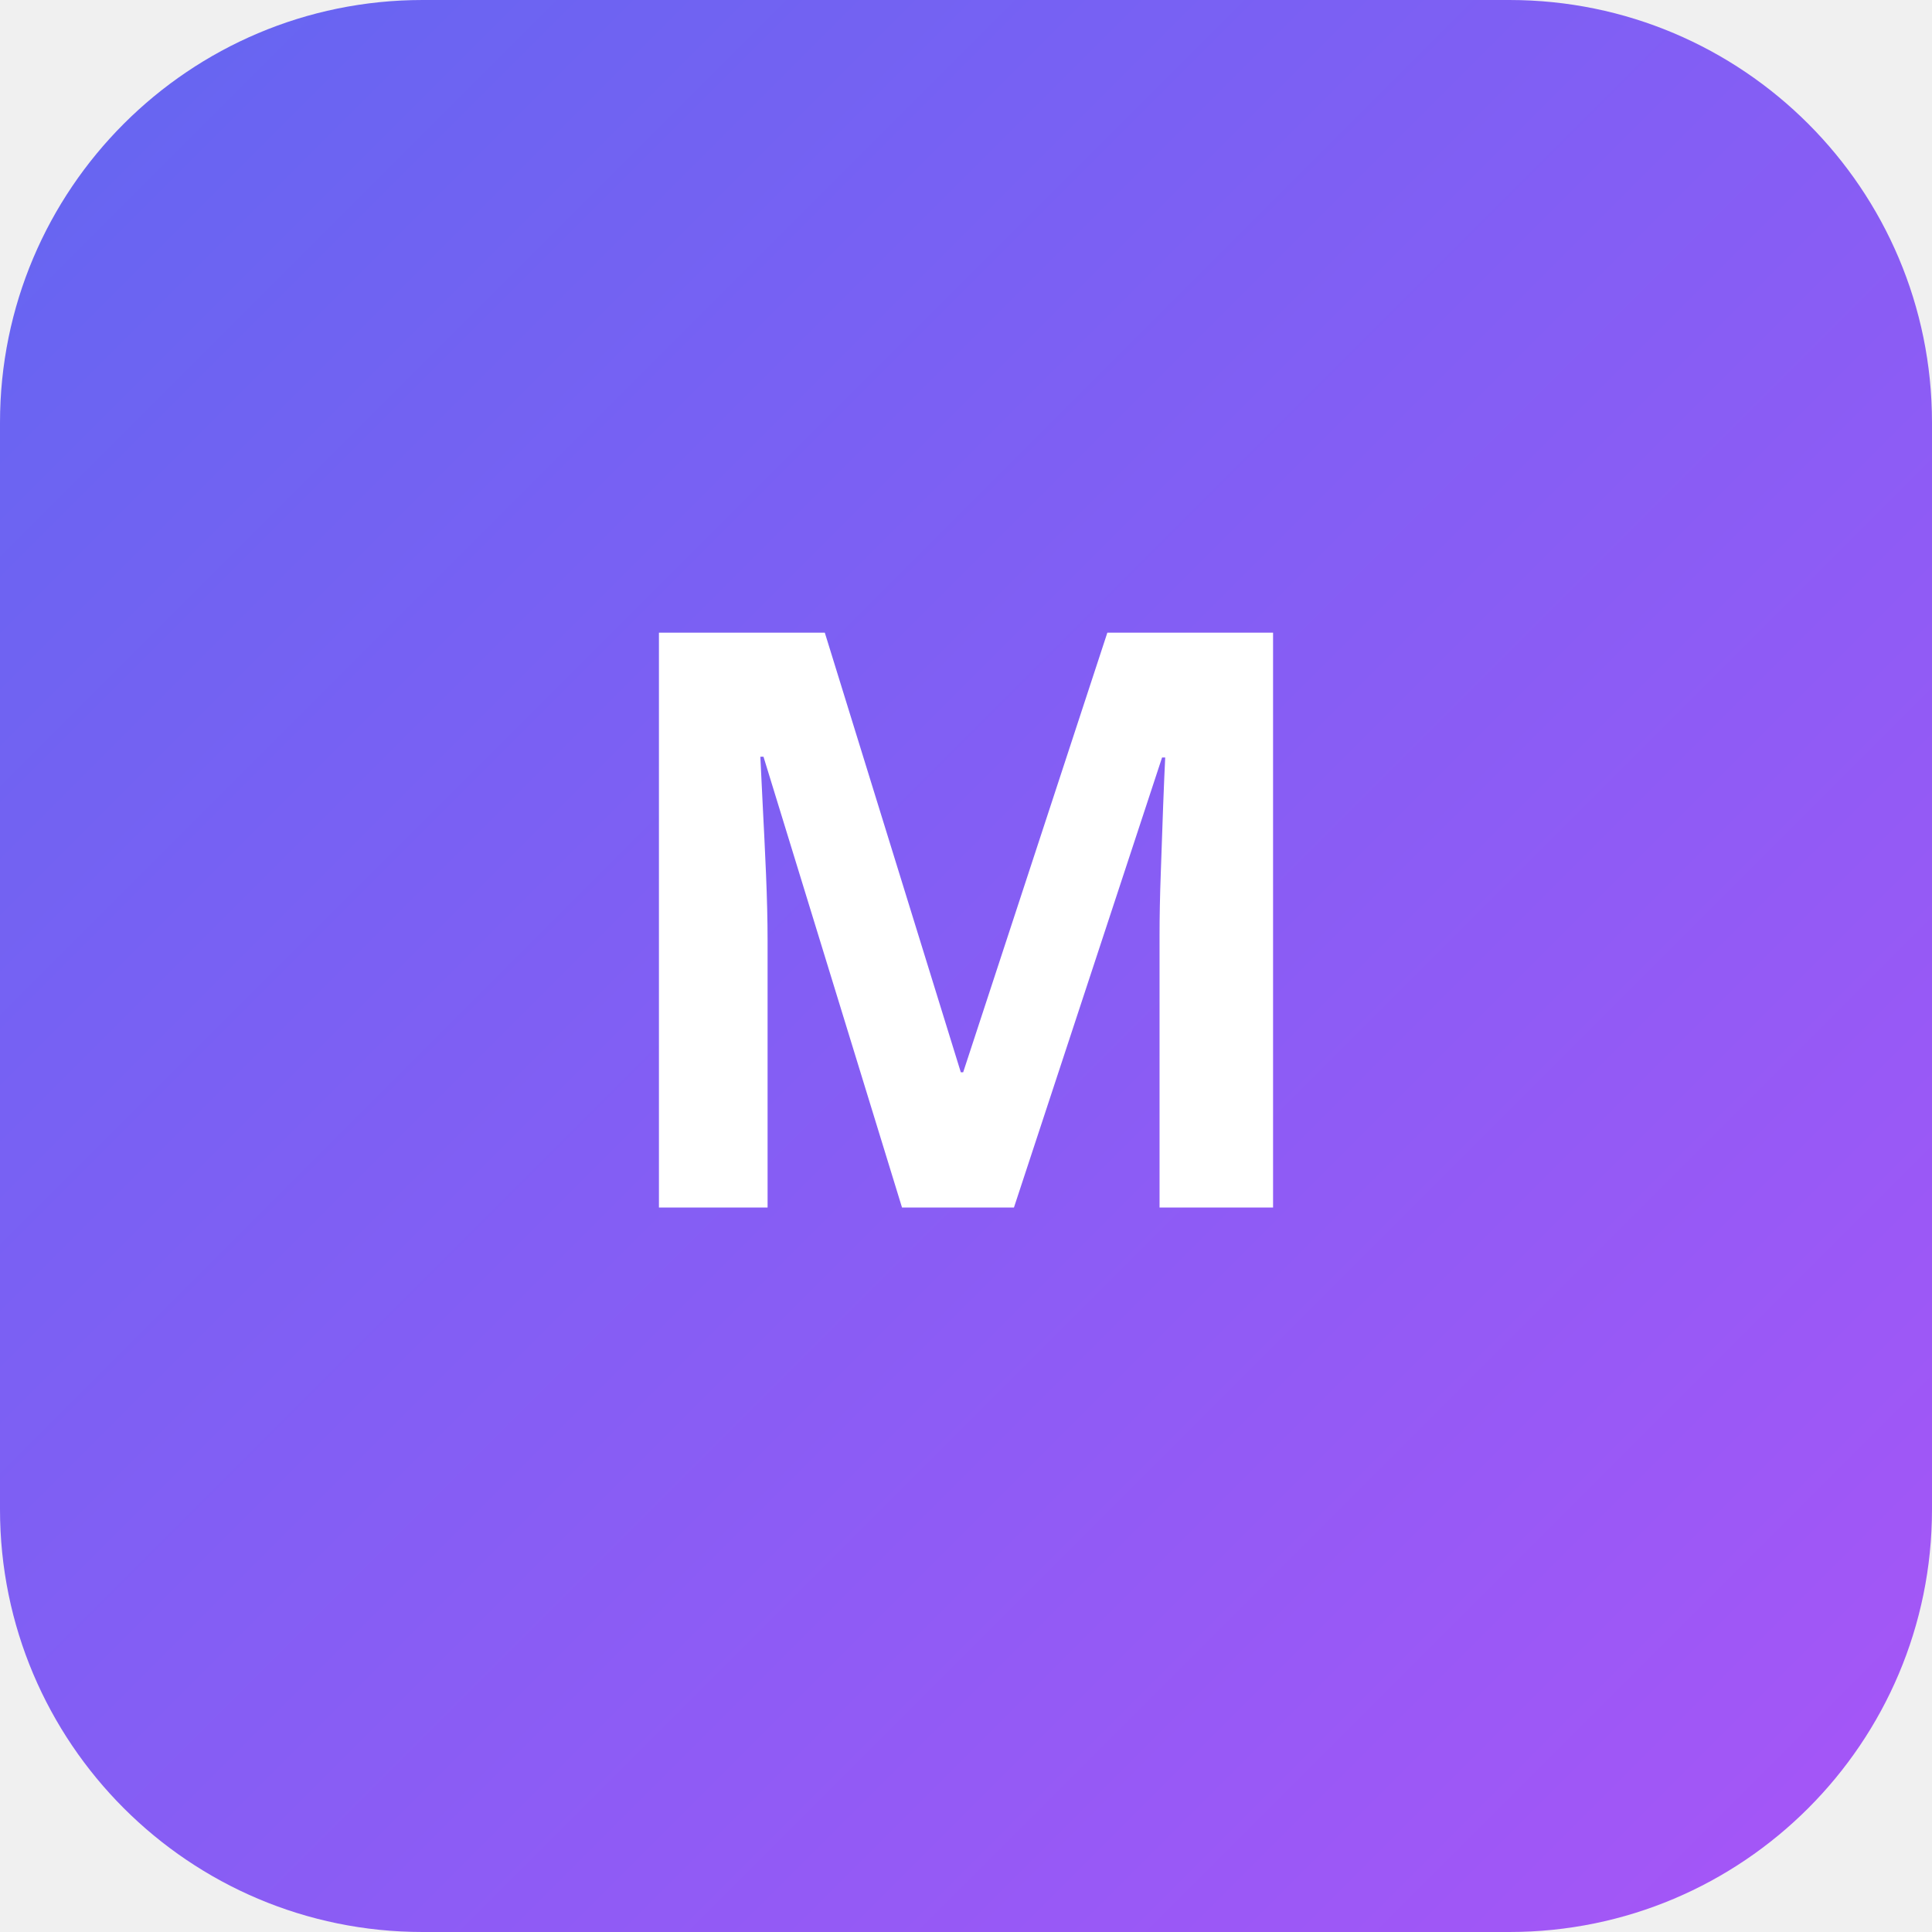
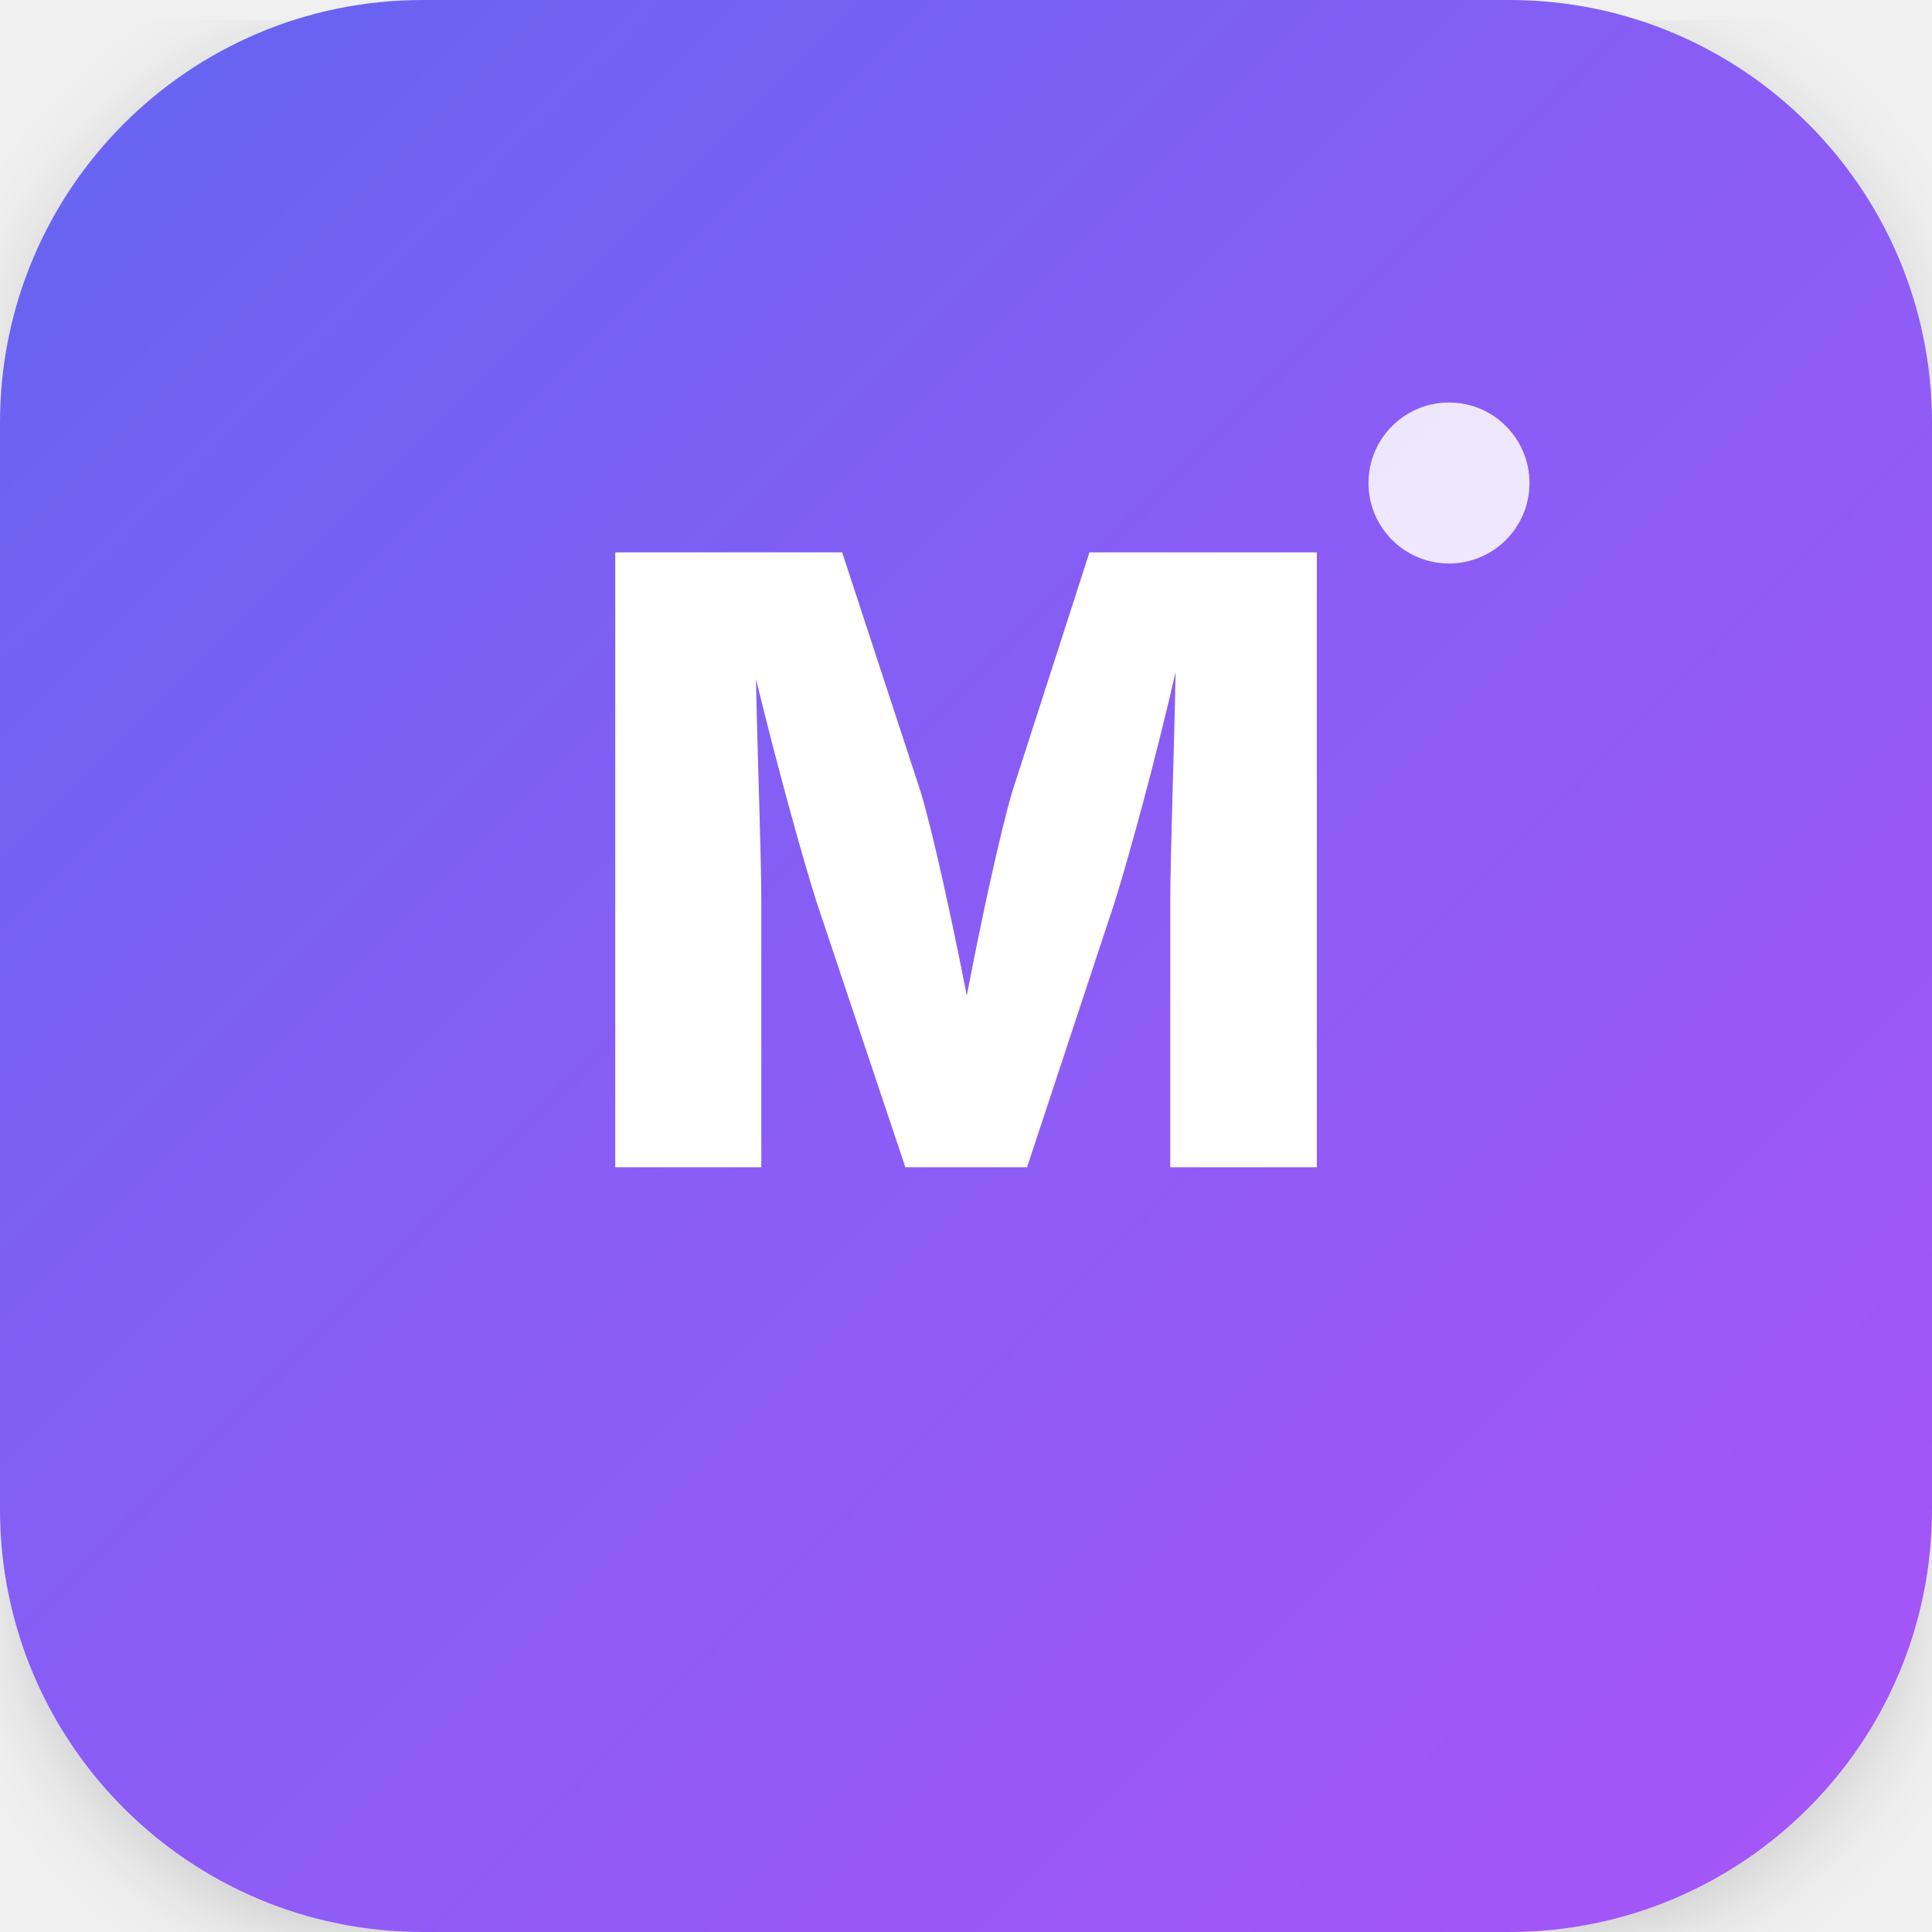
- <svg xmlns="http://www.w3.org/2000/svg" viewBox="0 0 192 192">
+ <svg xmlns="http://www.w3.org/2000/svg" viewBox="0 0 192 192" role="img" aria-label="Liugl-AI">
  <defs>
    <linearGradient id="g" x1="0" y1="0" x2="1" y2="1">
      <stop offset="0" stop-color="#6366f1" />
+       <stop offset="0.5" stop-color="#8b5cf6" />
      <stop offset="1" stop-color="#a855f7" />
    </linearGradient>
+     <filter id="shadow" x="-20%" y="-20%" width="140%" height="140%">
+       <feDropShadow dx="0" dy="2" stdDeviation="4" flood-opacity="0.15" />
+     </filter>
  </defs>
-   <rect width="192" height="192" rx="42" fill="url(#g)" />
-   <text x="96" y="120" font-size="80" font-weight="bold" fill="white" text-anchor="middle" font-family="sans-serif">M</text>
+   <rect width="192" height="192" rx="42" fill="url(#g)" filter="url(#shadow)" />
+   <text x="96" y="116" font-size="84" font-weight="800" fill="white" text-anchor="middle" font-family="-apple-system,BlinkMacSystemFont,sans-serif" letter-spacing="-2">M</text>
+   <circle cx="144" cy="48" r="8" fill="white" opacity="0.85" />
</svg>
